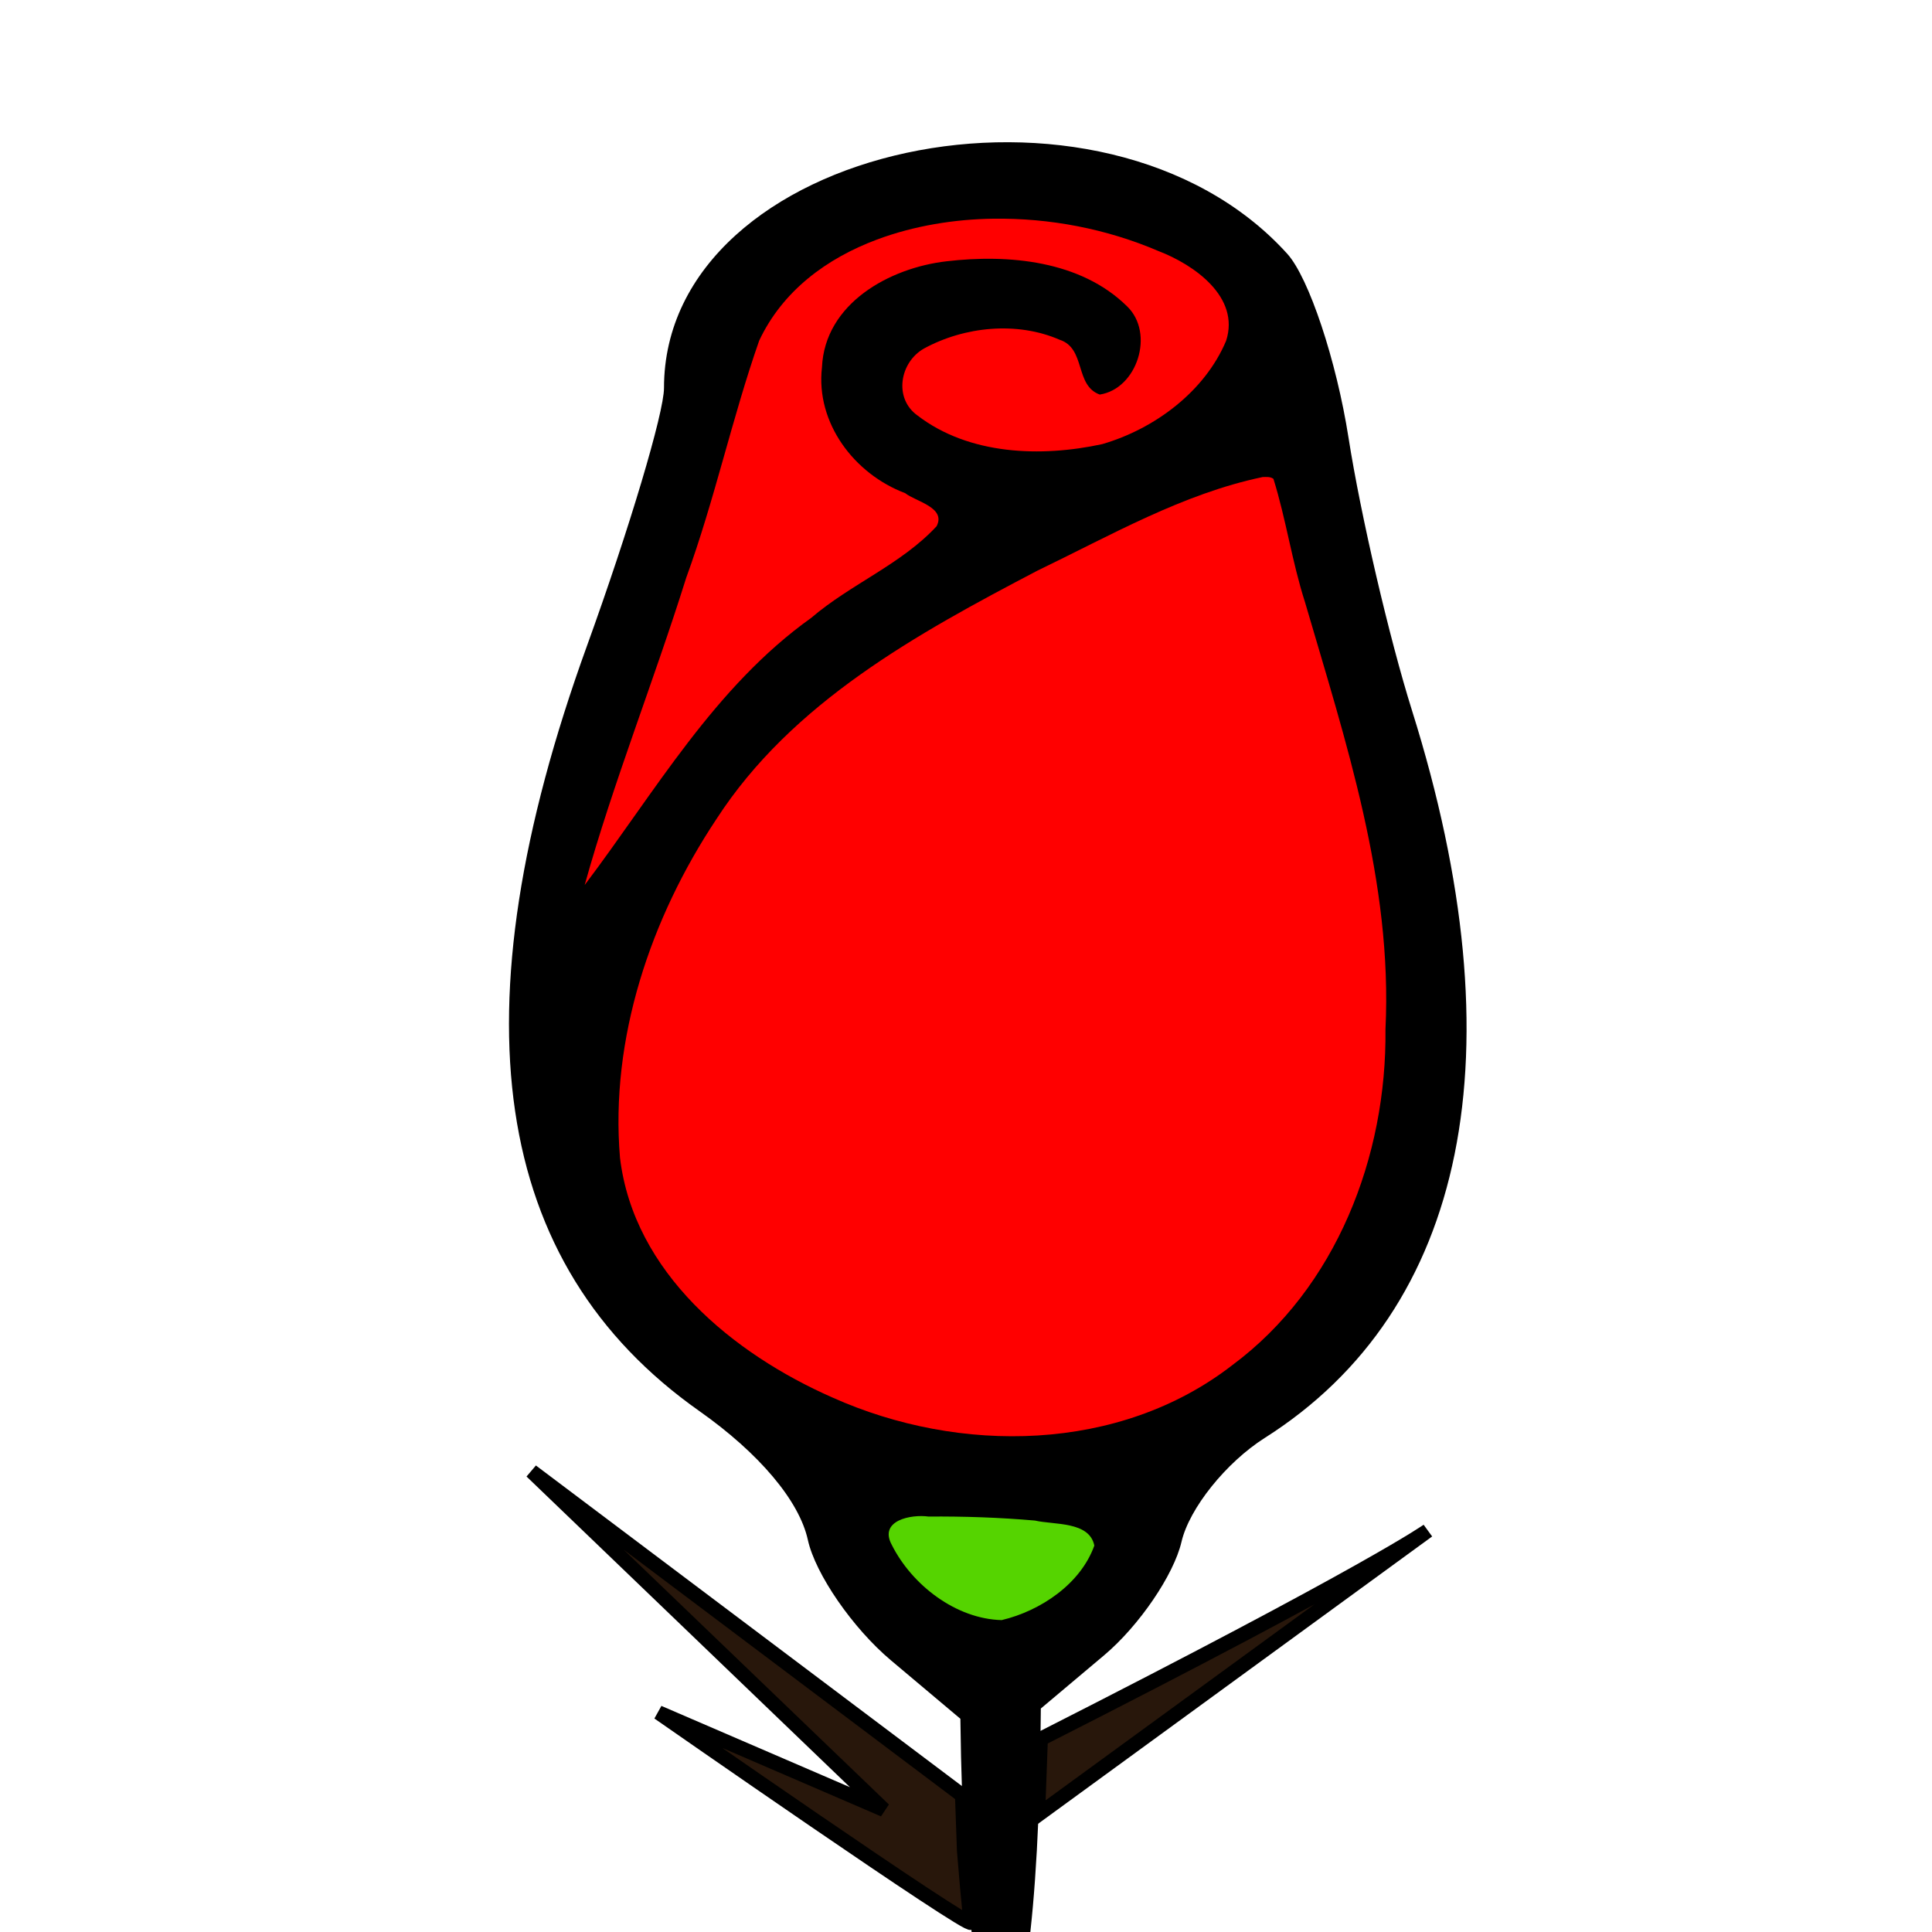
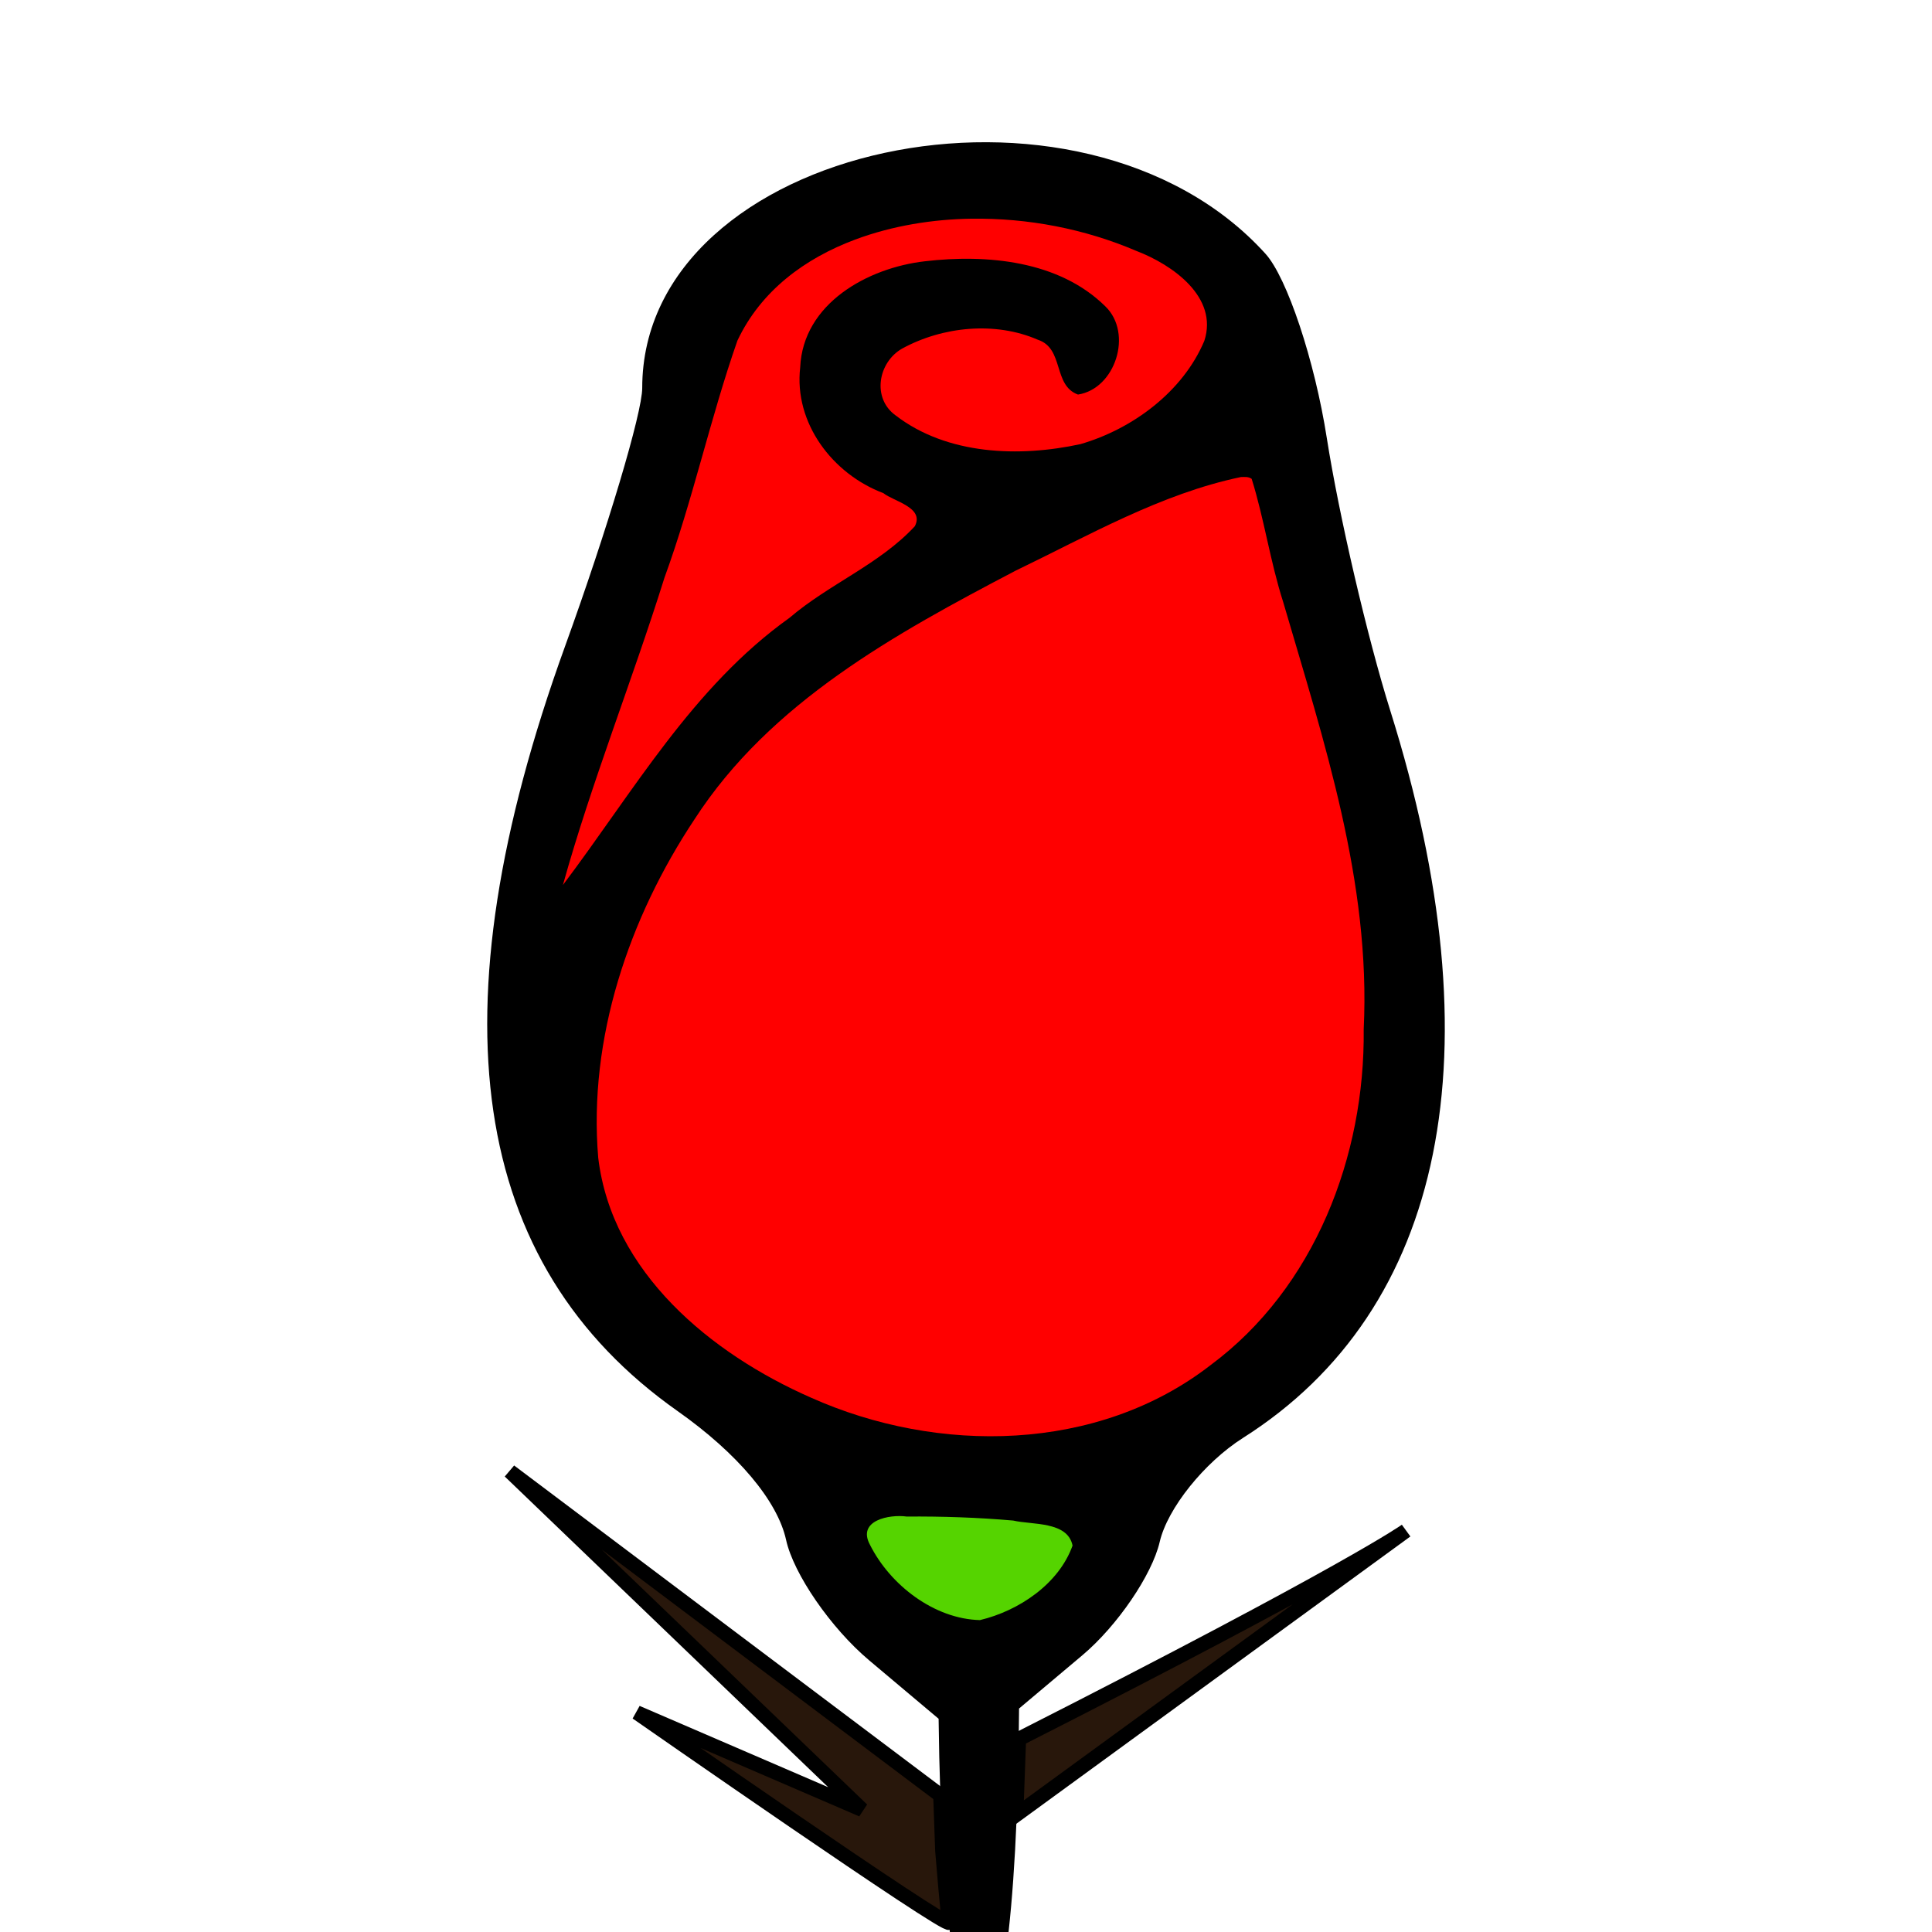
<svg xmlns="http://www.w3.org/2000/svg" version="1.1" id="svg1" width="133.12" height="133.12" viewBox="0 0 133.12 133.12" xml:space="preserve">
  <defs id="defs1">
    <clipPath clipPathUnits="userSpaceOnUse" id="clipPath4">
      <rect style="display:none;fill:#1a1a1a;stroke:#000000;stroke-width:0" id="rect4" width="338.028" height="156.625" x="-42.475" y="108.841" d="M -42.475,108.841 H 295.553 V 265.467 H -42.475 Z" />
    </clipPath>
    <clipPath clipPathUnits="userSpaceOnUse" id="clipPath5">
      <rect style="display:block;fill:#1a1a1a;stroke:#000000;stroke-width:0" id="rect5" width="205.294" height="267.679" x="110.276" y="-50.355" />
    </clipPath>
    <clipPath clipPathUnits="userSpaceOnUse" id="clipPath5-4">
      <rect style="display:none;fill:#1a1a1a;stroke:#000000;stroke-width:0" id="rect5-5" width="205.294" height="267.679" x="110.276" y="-50.355" d="M 110.276,-50.355 H 315.57 V 217.324 H 110.276 Z" />
      <path id="lpe_path-effect5-5" style="fill:#1a1a1a;stroke:#000000;stroke-width:0" class="powerclip" d="M 44.212,27.865 H 80.85 V 86.98 H 44.212 Z M 110.276,-50.355 V 217.324 H 315.57 V -50.355 Z" />
    </clipPath>
    <clipPath clipPathUnits="userSpaceOnUse" id="clipath_lpe_path-effect4">
      <rect style="display:none;fill:#1a1a1a;stroke:#000000;stroke-width:0" id="rect1" width="205.294" height="267.679" x="110.276" y="-50.355" d="M 110.276,-50.355 H 315.57 V 217.324 H 110.276 Z" />
    </clipPath>
    <clipPath clipPathUnits="userSpaceOnUse" id="clipath_lpe_path-effect5-7">
      <rect style="display:block;fill:#1a1a1a;stroke:#000000;stroke-width:0" id="rect6" width="205.294" height="267.679" x="110.276" y="-50.355" />
    </clipPath>
    <clipPath clipPathUnits="userSpaceOnUse" id="clipPath3">
      <rect style="display:none;fill:#9b5f35;stroke:#000000;stroke-width:0.4;stroke-dasharray:none" id="rect3" width="80.257" height="117.026" x="-150.26" y="-27.931" />
    </clipPath>
    <clipPath clipPathUnits="userSpaceOnUse" id="clipPath7">
      <rect style="display:none;fill:#9b5f35;stroke:#000000;stroke-width:0.4;stroke-dasharray:none" id="rect8" width="79.196" height="53.387" x="-212.486" y="24.395" />
    </clipPath>
    <clipPath clipPathUnits="userSpaceOnUse" id="clipPath9">
      <rect style="display:block;fill:#9b5f35;stroke:#000000;stroke-width:0.4;stroke-dasharray:none" id="rect10" width="94.045" height="114.198" x="-154.503" y="-22.627" />
    </clipPath>
  </defs>
  <g id="g1">
-     <path style="fill:#000000;stroke-width:15.744;stroke-dasharray:none" d="m 66.171,118.426 -4.785,-4.026 c -2.632,-2.214 -5.207,-5.947 -5.722,-8.295 -0.592,-2.696 -3.346,-5.966 -7.474,-8.876 C 33.825,87.105 31.281,69.812 40.437,44.52 c 2.923,-8.074 5.314,-16.077 5.314,-17.786 0,-16.807 30.215,-23.313 42.945,-9.247 1.488,1.644 3.388,7.35 4.222,12.681 0.834,5.33 2.804,13.791 4.377,18.801 7.391,23.534 3.803,41.259 -10.14,50.101 -2.676,1.697 -5.212,4.86 -5.748,7.17 -0.528,2.274 -2.924,5.787 -5.325,7.808 l -4.366,3.674 c -0.178,29.869 -5.202,29.714 -5.543,0.705 z" id="path9-1" />
-     <path style="display:inline;fill:#ff0000;stroke:#000000;stroke-width:0;stroke-dasharray:none" d="m 86.999,32.87 c -5.504,1.15 -10.492,4.031 -15.52,6.45 -8.275,4.336 -16.909,9.067 -22.122,17.127 -4.525,6.809 -7.329,15.112 -6.638,23.324 0.947,7.91 7.779,13.504 14.642,16.523 8.749,3.92 19.777,3.8 27.556,-2.238 C 92.082,88.737 95.559,79.665 95.463,70.919 95.959,60.793 92.718,51.074 89.915,41.481 89.023,38.705 88.604,35.739 87.743,32.993 87.521,32.832 87.257,32.867 86.999,32.87 Z" id="path10" />
-     <path style="display:inline;fill:#ff0000;stroke:#000000;stroke-width:0;stroke-dasharray:none" d="m 68.428,15.069 c -2.634,0.035 -5.435,0.478 -8.002,1.437 -3.463,1.294 -6.499,3.528 -8.117,6.965 -1.879,5.37 -3.069,10.974 -5.026,16.335 -2.214,7.071 -5.037,14.135 -6.997,21.174 4.841,-6.407 8.944,-13.654 15.618,-18.414 2.71,-2.322 6.202,-3.683 8.631,-6.308 0.672,-1.297 -1.444,-1.702 -2.169,-2.28 -3.498,-1.316 -6.171,-4.828 -5.731,-8.66 0.194,-4.413 4.659,-6.866 8.59,-7.315 4.261,-0.499 9.239,-0.052 12.439,3.109 1.917,1.858 0.687,5.679 -1.888,6.074 -1.742,-0.63 -0.942,-3.182 -2.764,-3.776 -2.935,-1.279 -6.554,-0.919 -9.349,0.606 -1.667,0.944 -2.099,3.432 -0.445,4.612 3.553,2.727 8.512,2.888 12.727,1.974 3.606,-1.046 7.067,-3.622 8.537,-7.118 0.982,-3.022 -2.212,-5.249 -4.671,-6.19 -3.58,-1.532 -7.493,-2.281 -11.384,-2.224 z" id="path11" />
-     <path style="display:inline;fill:#55d400;stroke:#000000;stroke-width:0;stroke-dasharray:none" d="m 63.98,104.495 c -1.193,-0.168 -3.44,0.263 -2.54,1.938 1.393,2.787 4.437,5.121 7.581,5.196 2.677,-0.637 5.435,-2.49 6.381,-5.134 -0.34,-1.69 -2.783,-1.419 -4.088,-1.724 -2.433,-0.213 -4.888,-0.295 -7.333,-0.277 z" id="path18" />
-     <path style="display:inline;fill:#55d400;stroke:#000000;stroke-width:0;stroke-dasharray:none" d="m 65.461,104.78 c -1.157,0.26 -3.306,-0.413 -3.855,0.997 0.754,2.347 3.131,3.952 5.163,5.127 3.312,0.943 7.218,-1.376 8.219,-4.566 -1.156,-1.413 -3.486,-0.99 -5.125,-1.378 -1.461,-0.124 -2.932,-0.193 -4.402,-0.18 z" id="path19" />
-     <path style="fill:#28170b;fill-opacity:1;stroke:#000000;stroke-width:1;stroke-dasharray:none" d="m 71.701,119.821 c 22.981,-11.667 26.684,-14.359 26.684,-14.359 l -26.874,19.594 z" id="path22" />
-     <path d="M 36.625,101.375 60.902,124.695 45.375,118 c 0,0 21.656,15.09 21.531,14.465 -0.114,-0.569 -0.413,-4.244 -0.471,-4.957 l -0.135,-3.803 z" style="fill:#28170b;stroke:#000000;stroke-width:1;stroke-dasharray:none" id="path25" />
+     <g id="g2" transform="translate(-1.5)">
+       <path style="fill:#000000;stroke-width:15.744;stroke-dasharray:none" d="m 66.171,118.426 -4.785,-4.026 c -2.632,-2.214 -5.207,-5.947 -5.722,-8.295 -0.592,-2.696 -3.346,-5.966 -7.474,-8.876 C 33.825,87.105 31.281,69.812 40.437,44.52 c 2.923,-8.074 5.314,-16.077 5.314,-17.786 0,-16.807 30.215,-23.313 42.945,-9.247 1.488,1.644 3.388,7.35 4.222,12.681 0.834,5.33 2.804,13.791 4.377,18.801 7.391,23.534 3.803,41.259 -10.14,50.101 -2.676,1.697 -5.212,4.86 -5.748,7.17 -0.528,2.274 -2.924,5.787 -5.325,7.808 l -4.366,3.674 c -0.178,29.869 -5.202,29.714 -5.543,0.705 z" id="path9-1" />
+       <path style="display:inline;fill:#ff0000;stroke:#000000;stroke-width:0;stroke-dasharray:none" d="m 86.999,32.87 c -5.504,1.15 -10.492,4.031 -15.52,6.45 -8.275,4.336 -16.909,9.067 -22.122,17.127 -4.525,6.809 -7.329,15.112 -6.638,23.324 0.947,7.91 7.779,13.504 14.642,16.523 8.749,3.92 19.777,3.8 27.556,-2.238 C 92.082,88.737 95.559,79.665 95.463,70.919 95.959,60.793 92.718,51.074 89.915,41.481 89.023,38.705 88.604,35.739 87.743,32.993 87.521,32.832 87.257,32.867 86.999,32.87 Z" id="path10" />
+       <path style="display:inline;fill:#ff0000;stroke:#000000;stroke-width:0;stroke-dasharray:none" d="m 68.428,15.069 c -2.634,0.035 -5.435,0.478 -8.002,1.437 -3.463,1.294 -6.499,3.528 -8.117,6.965 -1.879,5.37 -3.069,10.974 -5.026,16.335 -2.214,7.071 -5.037,14.135 -6.997,21.174 4.841,-6.407 8.944,-13.654 15.618,-18.414 2.71,-2.322 6.202,-3.683 8.631,-6.308 0.672,-1.297 -1.444,-1.702 -2.169,-2.28 -3.498,-1.316 -6.171,-4.828 -5.731,-8.66 0.194,-4.413 4.659,-6.866 8.59,-7.315 4.261,-0.499 9.239,-0.052 12.439,3.109 1.917,1.858 0.687,5.679 -1.888,6.074 -1.742,-0.63 -0.942,-3.182 -2.764,-3.776 -2.935,-1.279 -6.554,-0.919 -9.349,0.606 -1.667,0.944 -2.099,3.432 -0.445,4.612 3.553,2.727 8.512,2.888 12.727,1.974 3.606,-1.046 7.067,-3.622 8.537,-7.118 0.982,-3.022 -2.212,-5.249 -4.671,-6.19 -3.58,-1.532 -7.493,-2.281 -11.384,-2.224 z" id="path11" />
+       <path style="display:inline;fill:#55d400;stroke:#000000;stroke-width:0;stroke-dasharray:none" d="m 63.98,104.495 c -1.193,-0.168 -3.44,0.263 -2.54,1.938 1.393,2.787 4.437,5.121 7.581,5.196 2.677,-0.637 5.435,-2.49 6.381,-5.134 -0.34,-1.69 -2.783,-1.419 -4.088,-1.724 -2.433,-0.213 -4.888,-0.295 -7.333,-0.277 z" id="path18" />
+       <path style="display:inline;fill:#55d400;stroke:#000000;stroke-width:0;stroke-dasharray:none" d="m 65.461,104.78 c -1.157,0.26 -3.306,-0.413 -3.855,0.997 0.754,2.347 3.131,3.952 5.163,5.127 3.312,0.943 7.218,-1.376 8.219,-4.566 -1.156,-1.413 -3.486,-0.99 -5.125,-1.378 -1.461,-0.124 -2.932,-0.193 -4.402,-0.18 z" id="path19" />
+       <path style="fill:#28170b;fill-opacity:1;stroke:#000000;stroke-width:1;stroke-dasharray:none" d="m 71.701,119.821 c 22.981,-11.667 26.684,-14.359 26.684,-14.359 l -26.874,19.594 z" id="path22" />
+       <path d="M 36.625,101.375 60.902,124.695 45.375,118 c 0,0 21.656,15.09 21.531,14.465 -0.114,-0.569 -0.413,-4.244 -0.471,-4.957 l -0.135,-3.803 z" style="fill:#28170b;stroke:#000000;stroke-width:1;stroke-dasharray:none" id="path25" />
+     </g>
  </g>
</svg>
